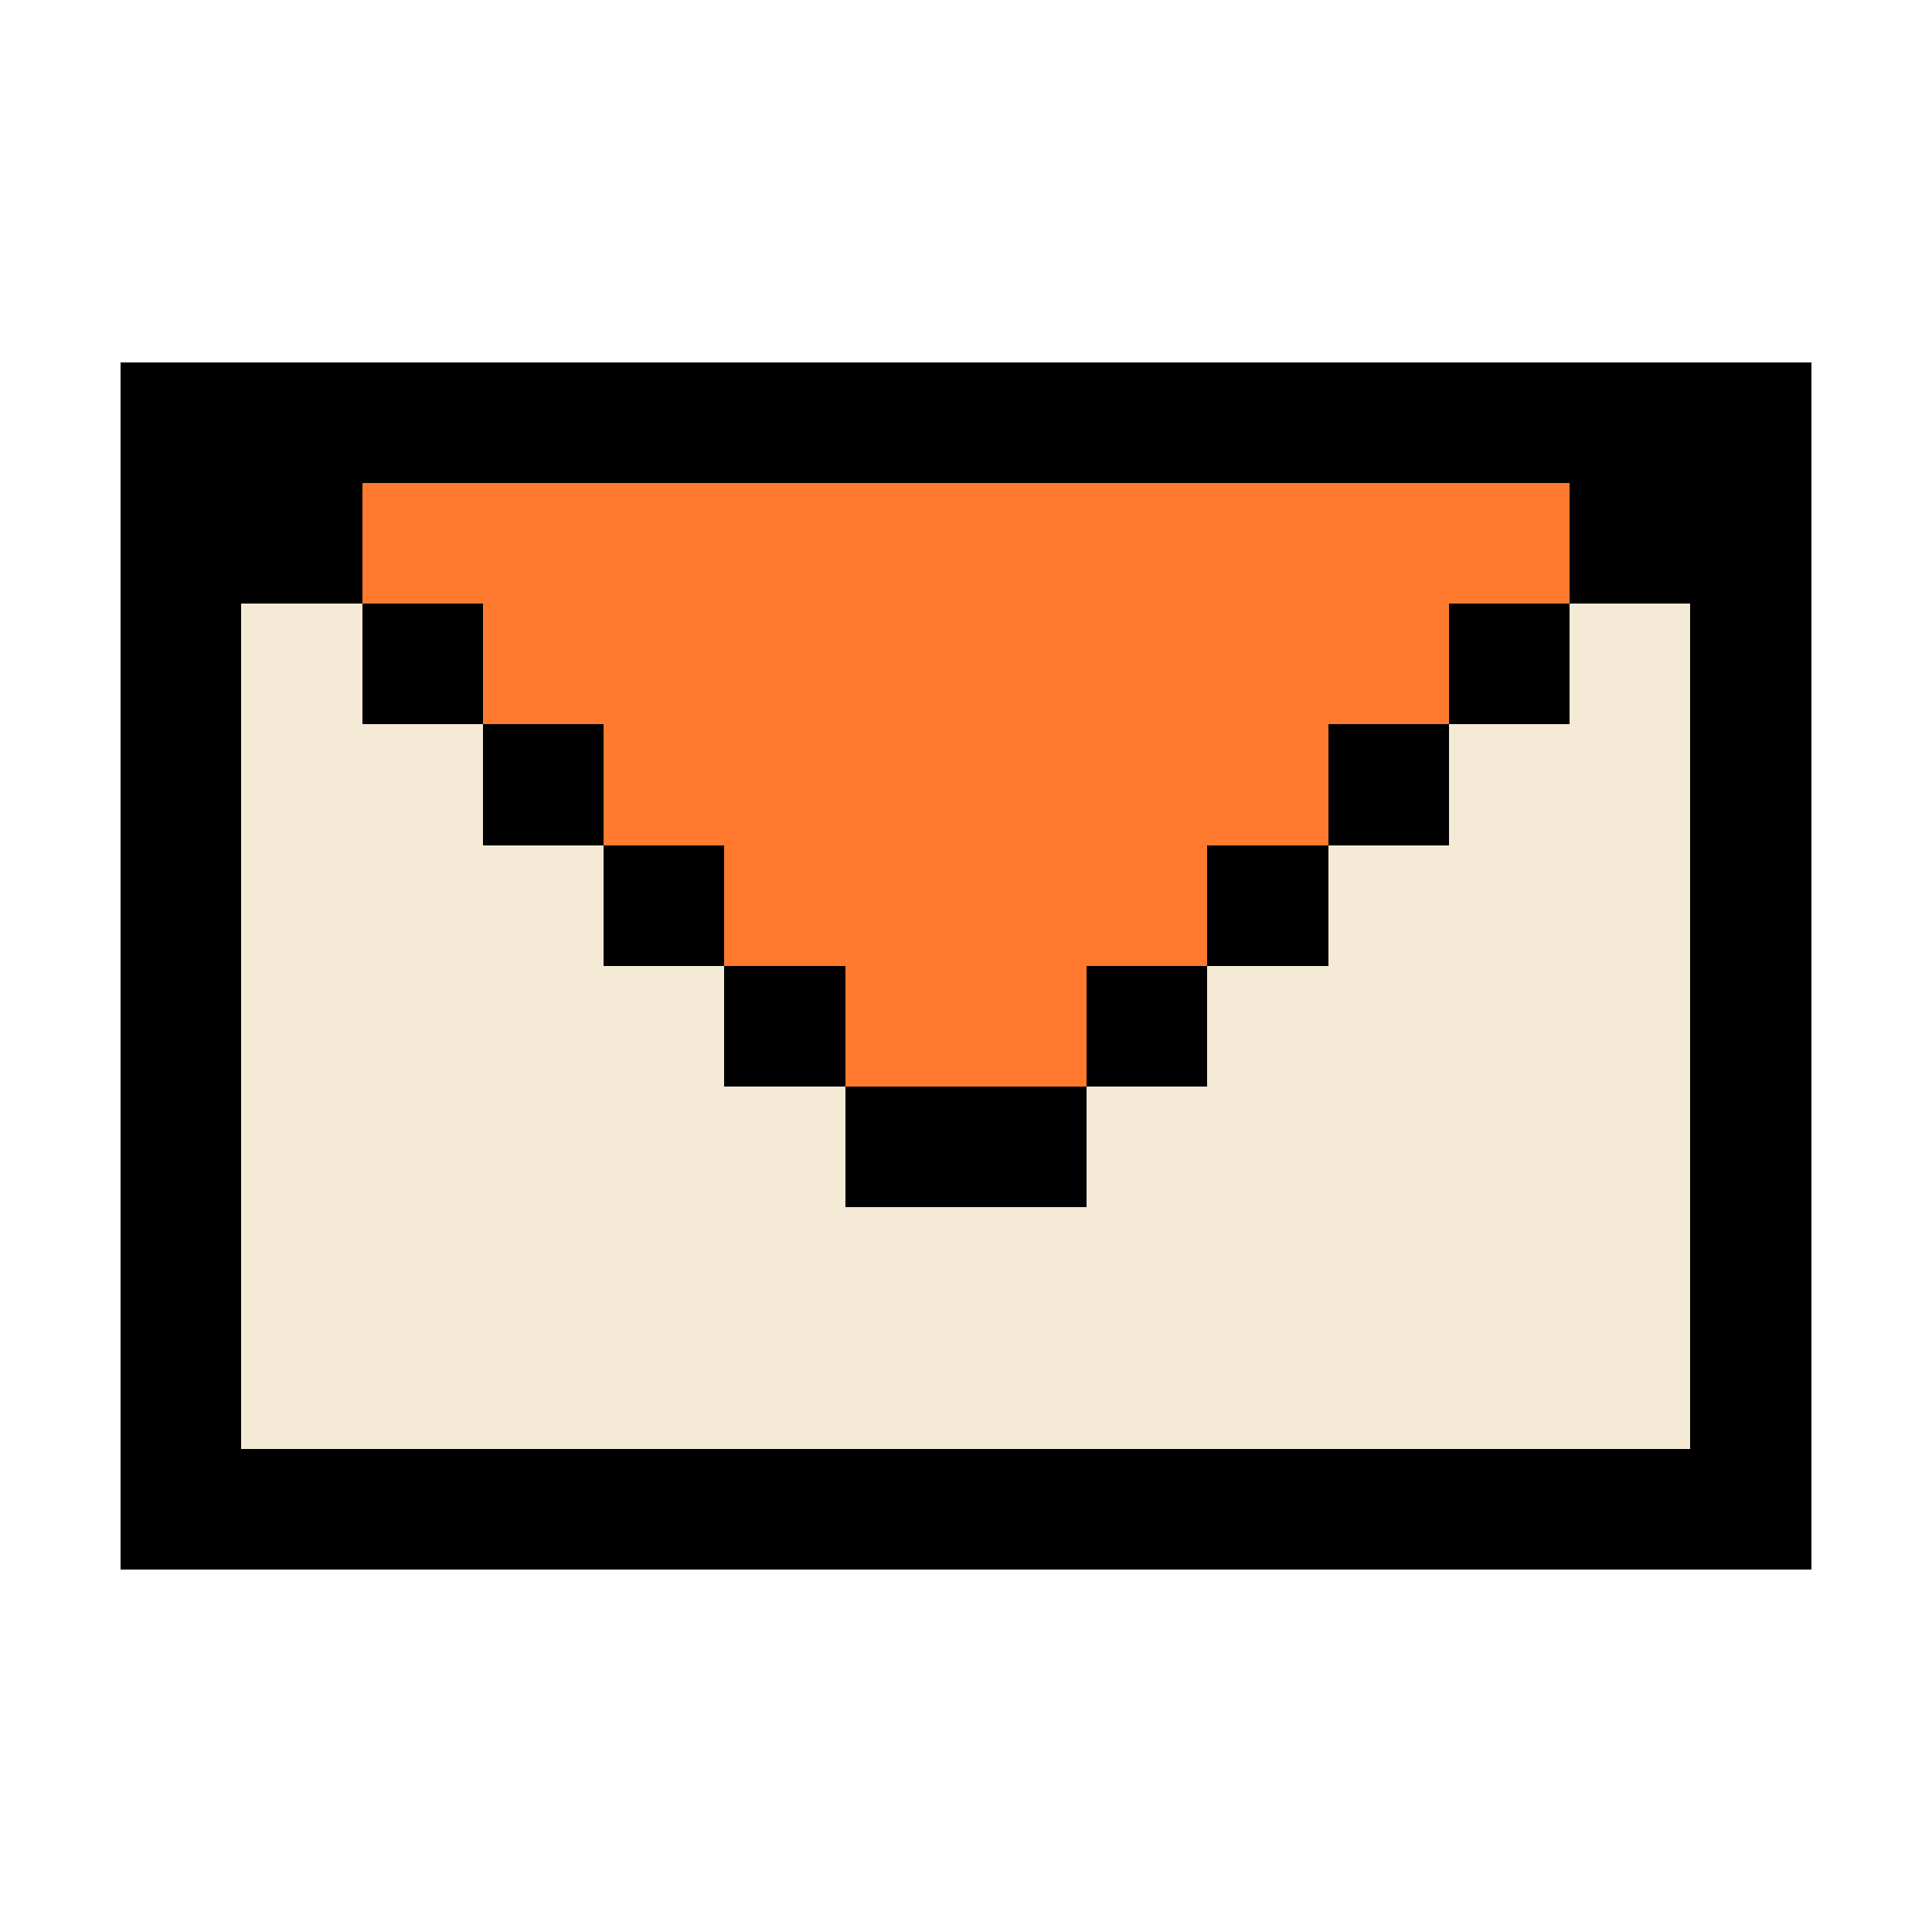
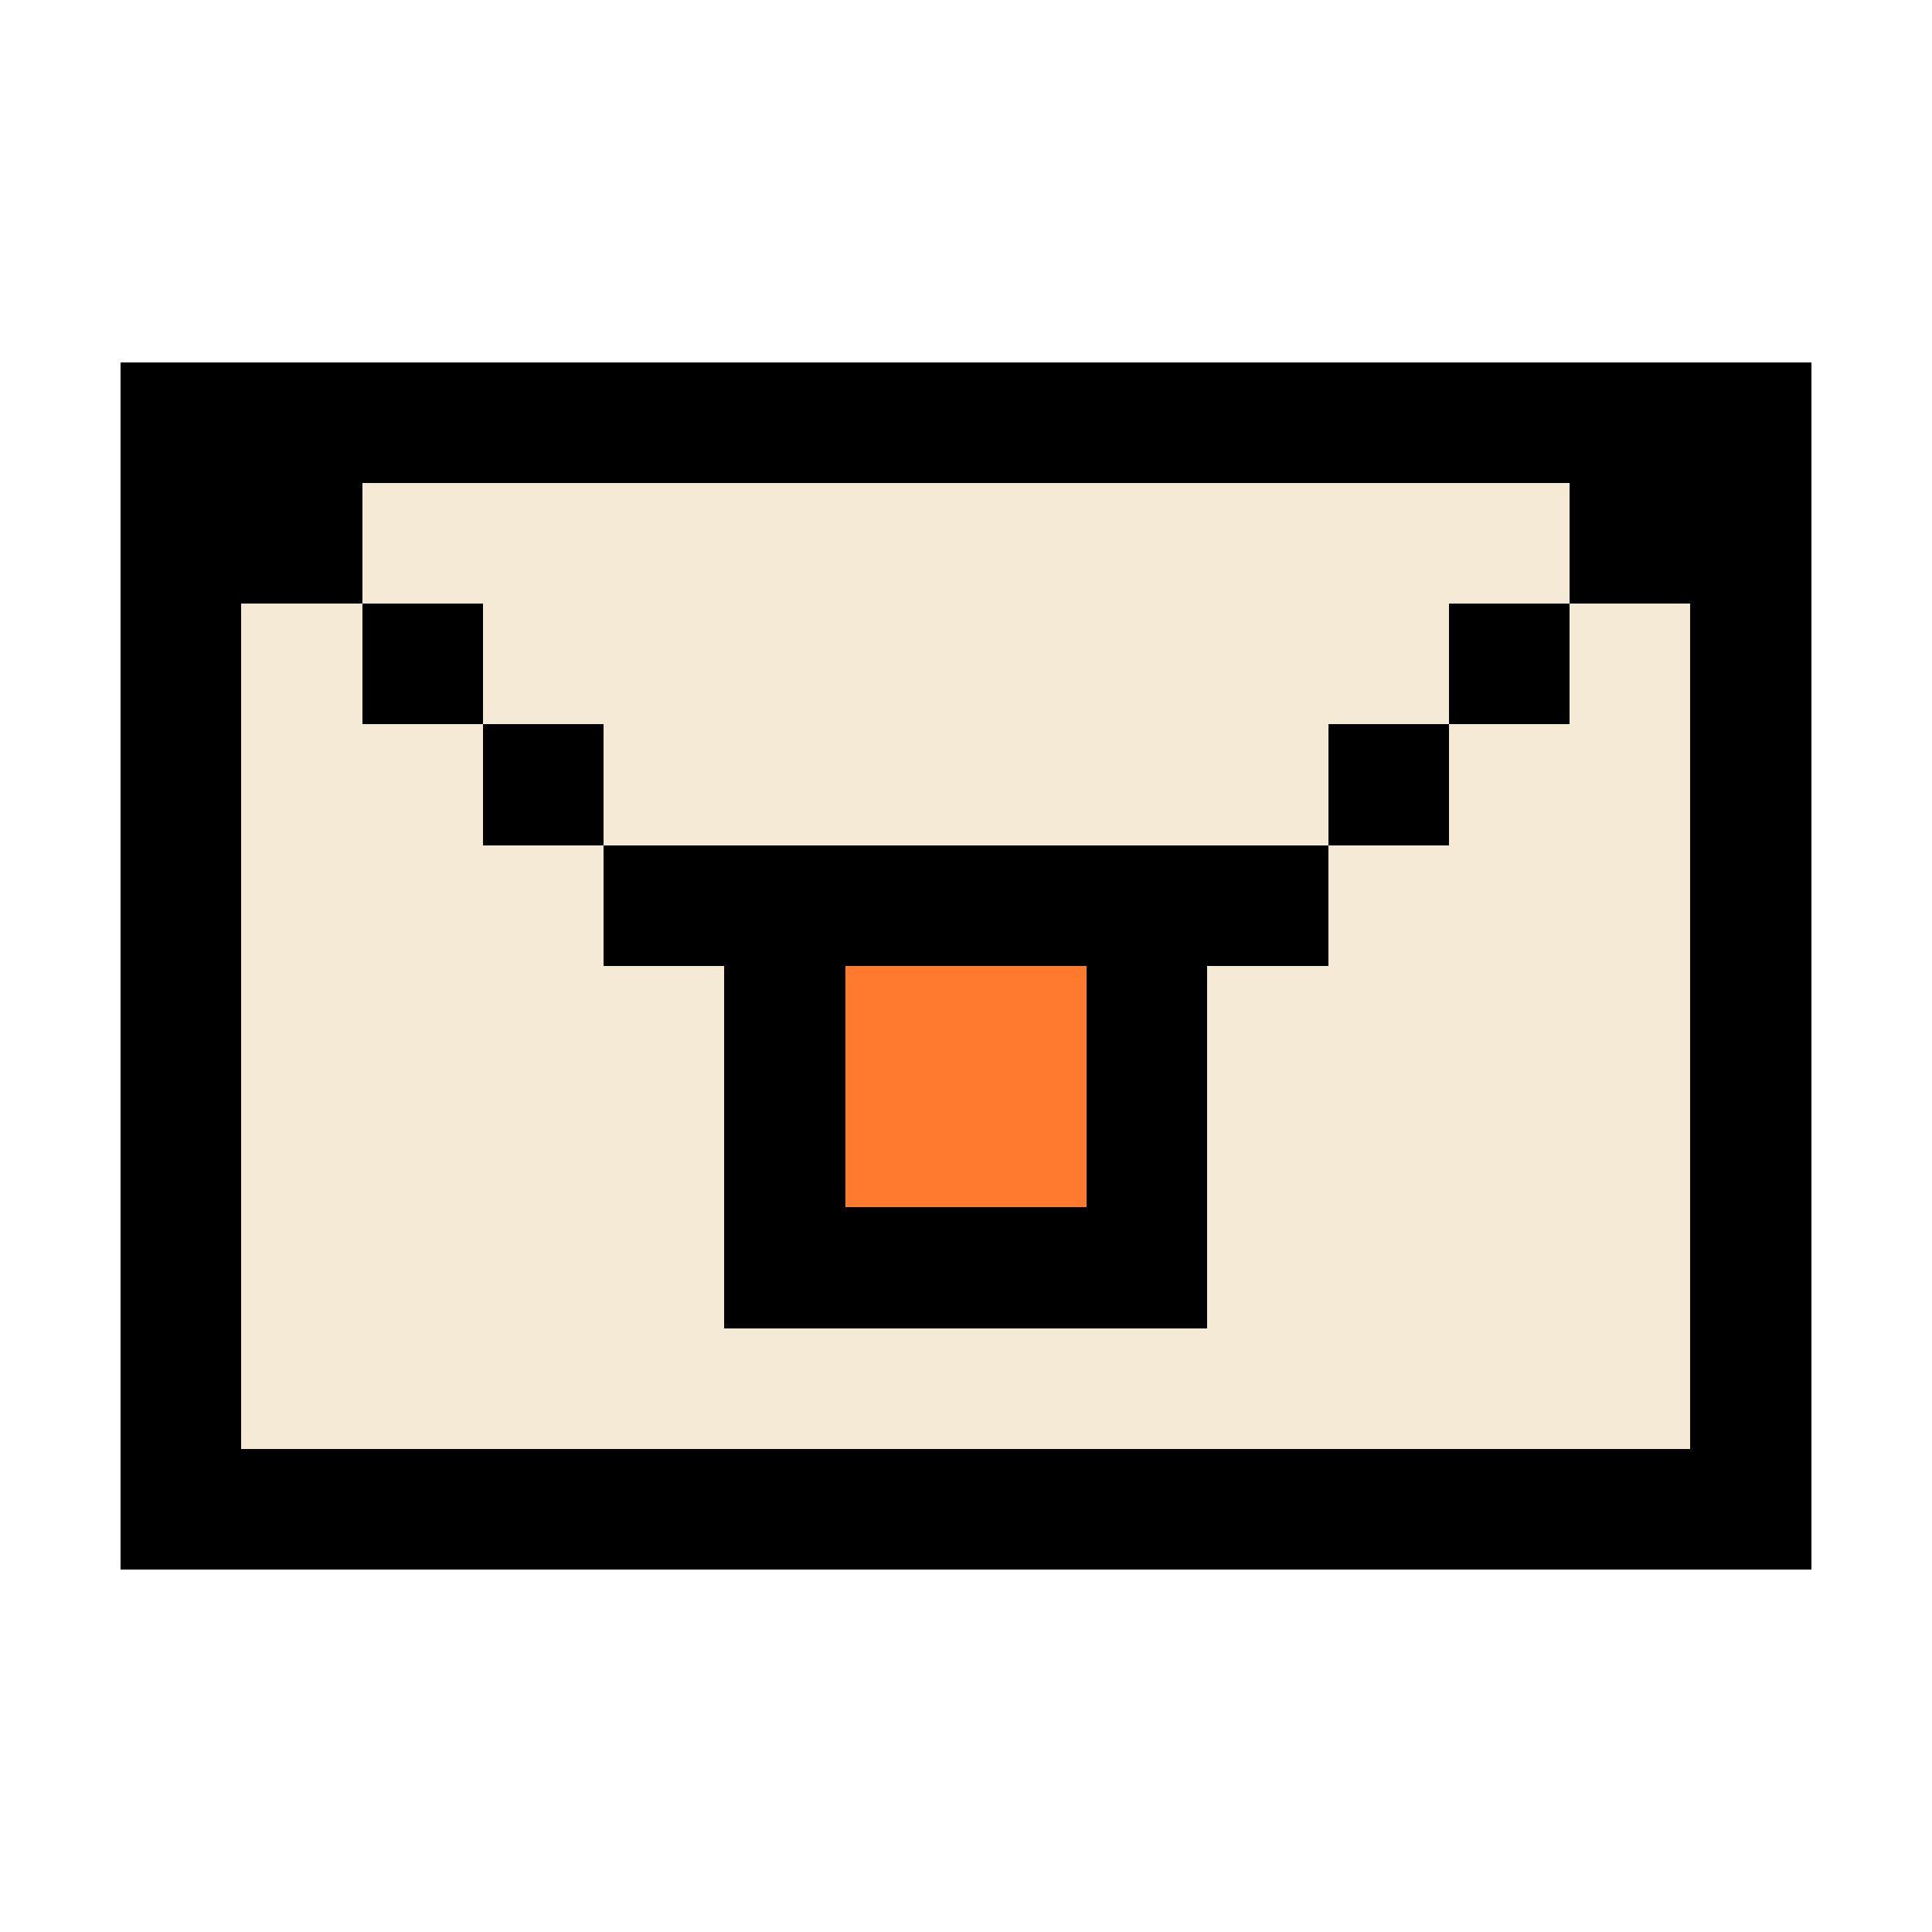
- <svg xmlns="http://www.w3.org/2000/svg" viewBox="0 0 16 16" shape-rendering="crispEdges">
-   <path fill="#F4EAD5" d="M2 5h1v7h-1zM13 5h1v7h-1zM3 6h1v6h-1zM12 6h1v6h-1zM4 7h1v5h-1zM11 7h1v5h-1zM5 8h1v4h-1zM10 8h1v4h-1zM6 9h1v3h-1zM9 9h1v3h-1zM7 10h2v2h-2z" />
-   <path fill="#FF7A2F" d="M3 4h10v1h-10zM4 5h8v1h-8zM5 6h6v1h-6zM6 7h4v1h-4zM7 8h2v1h-2z" />
-   <path fill="#000" d="M1 3h14v1h-14zM1 4h2v1h-2zM13 4h2v1h-2zM1 5h1v8h-1zM3 5h1v1h-1zM12 5h1v1h-1zM14 5h1v8h-1zM4 6h1v1h-1zM11 6h1v1h-1zM5 7h1v1h-1zM10 7h1v1h-1zM6 8h1v1h-1zM9 8h1v1h-1zM7 9h2v1h-2zM2 12h12v1h-12z" />
+ <svg xmlns="http://www.w3.org/2000/svg" viewBox="0 0 16 16" width="16" height="16" shape-rendering="crispEdges">
+   <path fill="#F4EAD5" d="M3 4h10v1h-10zM2 5h1v7h-1zM4 5h8v1h-8zM13 5h1v7h-1zM3 6h1v6h-1zM5 6h6v1h-6zM12 6h1v6h-1zM4 7h1v5h-1zM11 7h1v5h-1zM5 8h1v4h-1zM10 8h1v4h-1zM6 11h4v1h-4z" />
+   <path fill="#FF7A2F" d="M7 8h2v2h-2z" />
+   <path fill="#000000" d="M1 3h14v1h-14zM1 4h2v1h-2zM13 4h2v1h-2zM1 5h1v8h-1zM3 5h1v1h-1zM12 5h1v1h-1zM14 5h1v8h-1zM4 6h1v1h-1zM11 6h1v1h-1zM5 7h6v1h-6zM6 8h1v3h-1zM9 8h1v3h-1zM7 10h2v1h-2zM2 12h12v1h-12z" />
</svg>
